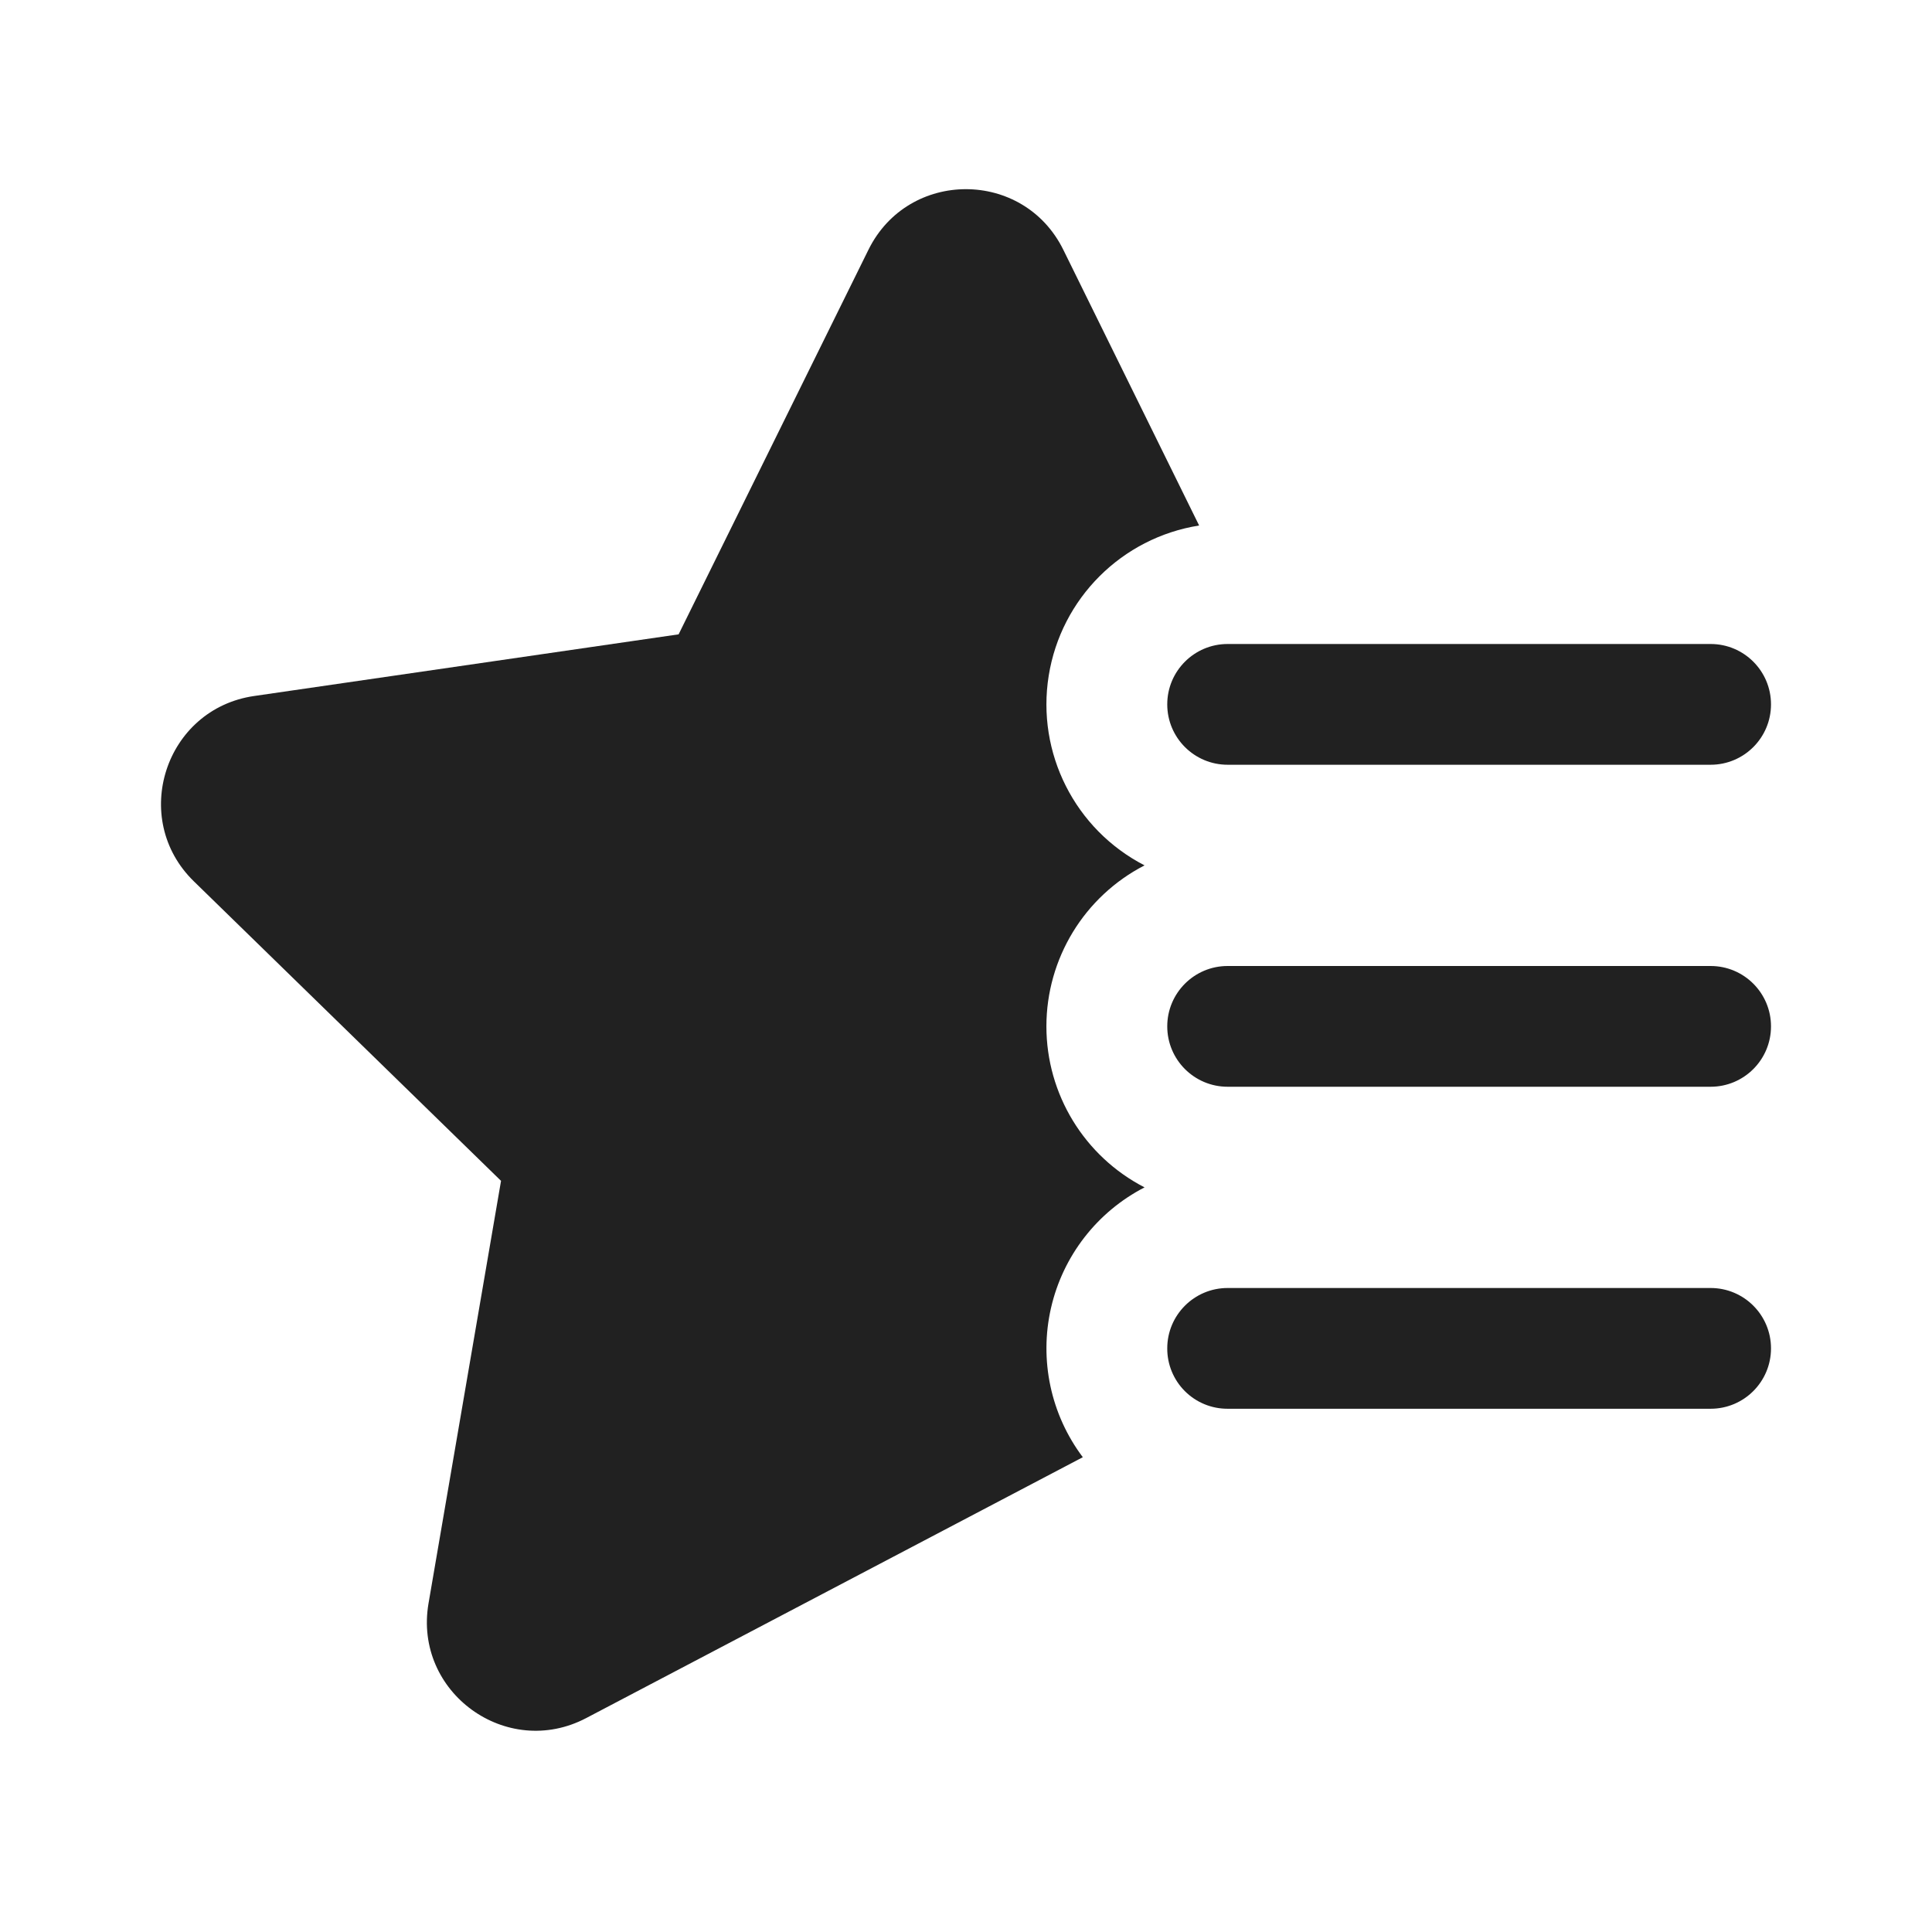
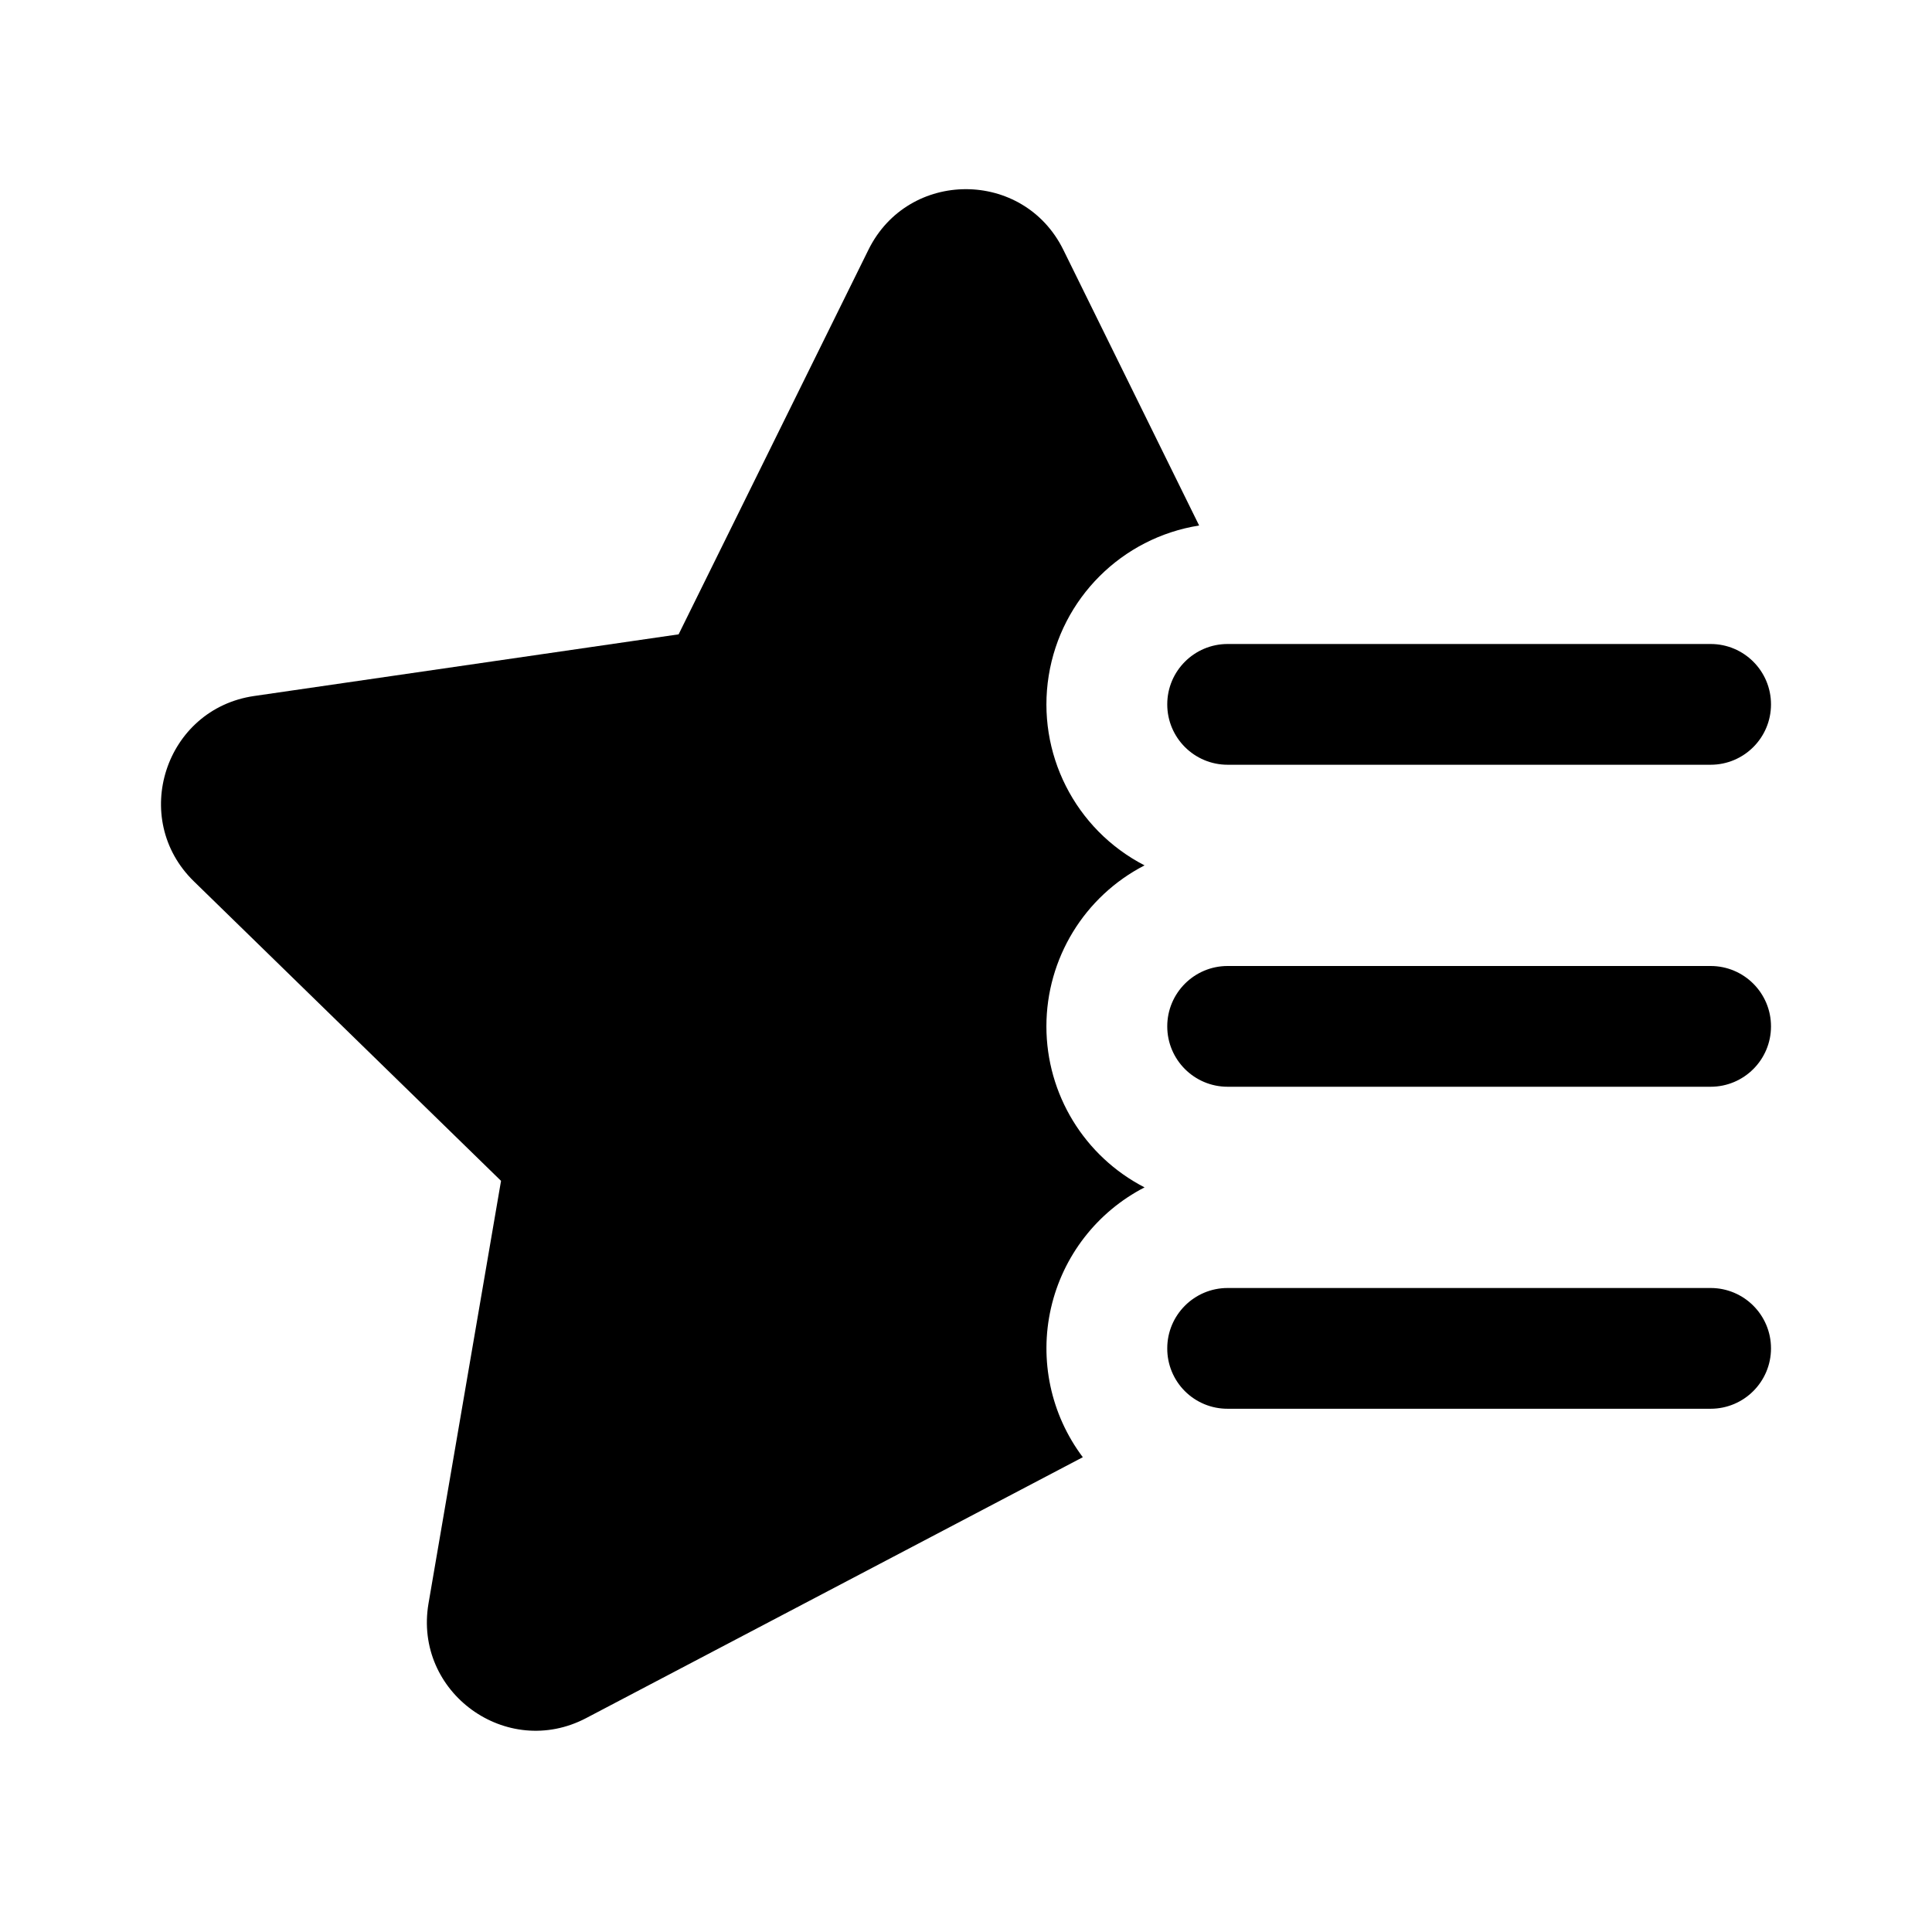
<svg xmlns="http://www.w3.org/2000/svg" width="24" height="24" fill="none" viewBox="0 0 24 24">
-   <path d="M10.788 3.103c.495-1.004 1.926-1.004 2.421 0l1.687 3.425a2.25 2.25 0 0 0-.678 4.222 2.25 2.25 0 0 0 0 4 2.25 2.25 0 0 0-.767 3.352l-6.168 3.24c-.99.521-2.148-.32-1.96-1.423l.901-5.25-3.815-3.72c-.801-.78-.359-2.142.748-2.303L8.43 7.88l2.358-4.777ZM14.5 16.75a.75.75 0 0 1 .75-.75h6a.75.75 0 0 1 0 1.5h-6a.747.747 0 0 1-.75-.75ZM14.5 12.75a.75.75 0 0 1 .75-.75h6a.75.75 0 0 1 0 1.5h-6a.75.75 0 0 1-.75-.75Z" fill="#212121" />
-   <path d="M14.5 8.75a.75.75 0 0 1 .75-.75h6a.75.75 0 0 1 0 1.5h-6a.75.75 0 0 1-.75-.75Z" fill="#212121" />
+   <path d="M10.788 3.103c.495-1.004 1.926-1.004 2.421 0l1.687 3.425a2.25 2.25 0 0 0-.678 4.222 2.25 2.25 0 0 0 0 4 2.25 2.25 0 0 0-.767 3.352l-6.168 3.24c-.99.521-2.148-.32-1.96-1.423l.901-5.25-3.815-3.72c-.801-.78-.359-2.142.748-2.303L8.43 7.88l2.358-4.777ZM14.5 16.75a.75.75 0 0 1 .75-.75h6a.75.75 0 0 1 0 1.5h-6a.747.747 0 0 1-.75-.75ZM14.5 12.75a.75.75 0 0 1 .75-.75h6a.75.75 0 0 1 0 1.5h-6a.75.75 0 0 1-.75-.75Z" fill="currentColor" />
+   <path d="M14.5 8.75a.75.75 0 0 1 .75-.75h6a.75.75 0 0 1 0 1.5h-6a.75.75 0 0 1-.75-.75Z" fill="currentColor" />
</svg>
